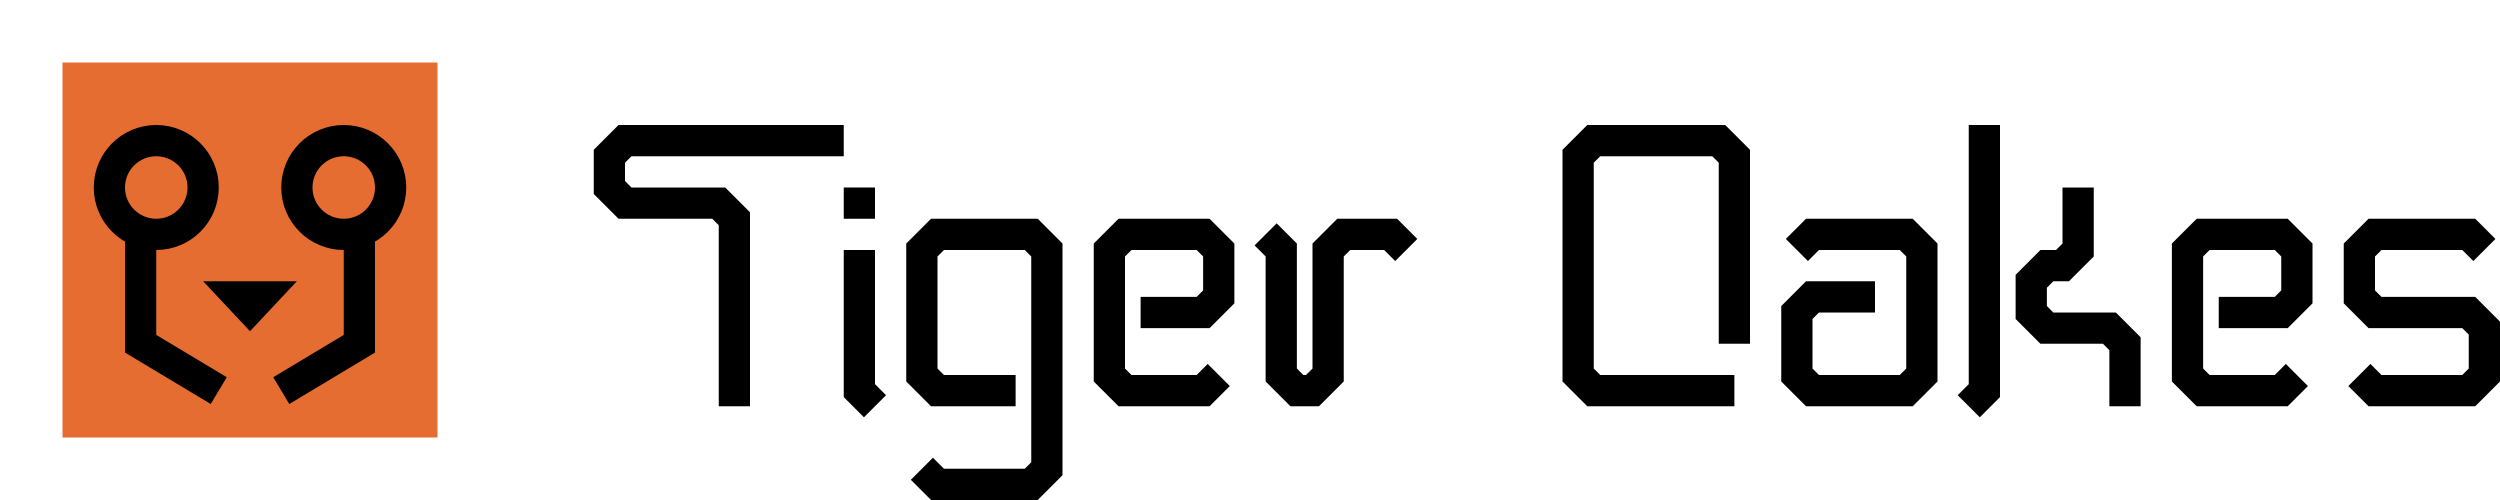
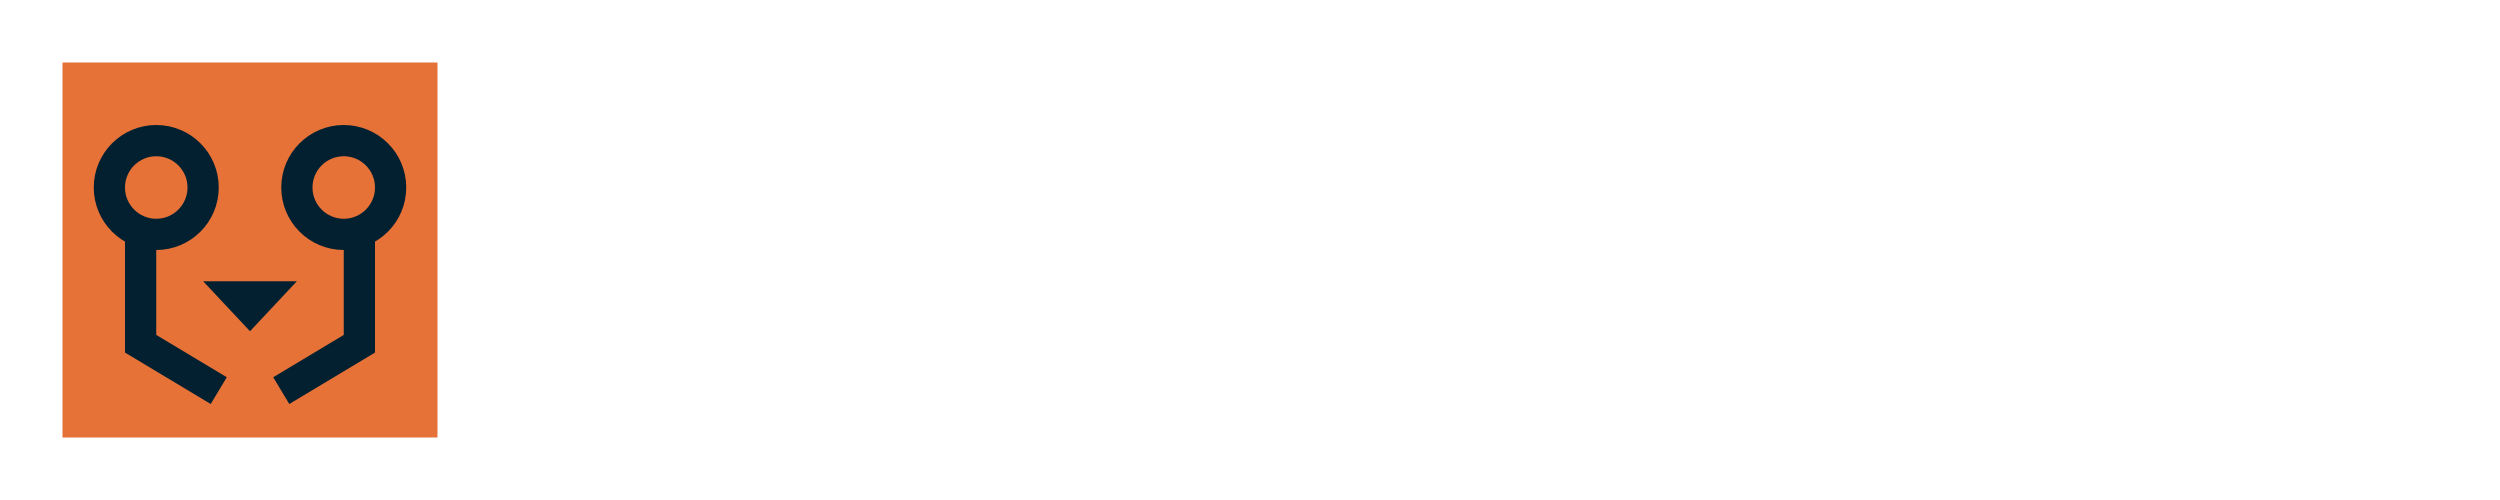
- <svg xmlns="http://www.w3.org/2000/svg" viewBox="0 0 80 16">
+ <svg xmlns="http://www.w3.org/2000/svg" viewBox="0 0 80 16" class="animate">
  <style>
    :root {
-       color: black;
+       color: #032030;
    }

    .monochrome .background {
      visibility: hidden;
    }
    .monochrome .outline {
      visibility: visible;
    }
+ 
+     @keyframes wire {
+       to {
+         stroke-dashoffset: 0;
+       }
+     }
+     @keyframes open {
+       from {
+         opacity: 1;
+       }
+       50% {
+         opacity: 0;
+       }
+       to {
+         opacity: 1;
+       }
+     }
+     @keyframes closed {
+       from {
+         opacity: 0;
+       }
+       50% {
+         opacity: 1;
+       }
+       to {
+         opacity: 0;
+       }
+     }
+ 
+     .animate .text path {
+       stroke-dasharray: 25;
+       stroke-dashoffset: 25;
+       animation: wire 1.5s ease-in forwards;
+     }
+     .animate .eye, .animate .eye-closed {
+       animation: open 0.7s steps(1, end) 2.8s;
+     }
+     .animate .eye-closed {
+       opacity: 0;
+       visibility: visible;
+       animation-name: closed;
+     }
  </style>
-   <rect class="background" width="12" height="12" x="2" y="2" fill="#e66d31" />
+   <rect class="background" width="12" height="12" x="2" y="2" fill="#e67237" />
  <g fill="none" stroke="currentColor">
    <rect class="outline" width="13" height="13" x="1.5" y="1.5" visibility="hidden" />
-     <circle cx="5" cy="6" r="1.5" />
-     <circle cx="11" cy="6" r="1.5" />
-     <path d="M4.5,7.5l0,3.5l2.5,1.5m4.5,-4.9l0,3.4l-2.5,1.5" />
+     <circle class="eye" cx="5" cy="6" r="1.5" />
+     <circle class="eye" cx="11" cy="6" r="1.5" />
+     <path class="eye-closed" d="M3 6h4" visibility="hidden" />
+     <path class="eye-closed" d="M9 6h4" visibility="hidden" />
+     <path d="M4.5,7.5v3.5l2.5,1.5m4.5,-4.9v3.4l-2.5,1.5" />
  </g>
-   <path fill="currentColor" d="M8,10.6l1.5,-1.6l-3,0l1.5,1.6Z" />
-   <g fill="none" stroke="currentColor" stroke-miterlimit="1.5">
-     <path d="M27,4.5l-7,0l-0.5,0.5l0,1l0.5,0.5l3,0l0.5,0.5l0,6" />
-     <path d="M28,13l-0.5,-0.5l0,-4.5" />
-     <path d="M32.5,12.5l-2.5,0l-0.5,-0.5l0,-4l0.5,-0.5l3,0l0.5,0.5l0,7l-0.5,0.5l-3,0l-0.5,-0.5" />
-     <path d="M36.5,10l2,0l0.5,-0.5l0,-1.5l-0.5,-0.5l-2.5,0l-0.5,0.5l0,4l0.5,0.5l2.5,0l0.5,-0.5" />
-     <path d="M71,10l2,0l0.5,-0.5l0,-1.5l-0.5,-0.5l-2.5,0l-0.5,0.5l0,4l0.5,0.5l2.5,0l0.5,-0.5" />
-     <path d="M75.5,12l0.5,0.5l3,0l0.5,-0.5l0,-1.5l-0.5,-0.5l-3,0l-0.5,-0.5l0,-1.5l0.5,-0.5l3,0l0.5,0.5" />
-     <path d="M40.5,7.5l0.5,0.5l0,4l0.5,0.5l0.5,0l0.5,-0.5l0,-4l0.5,-0.5l1.5,0l0.5,0.5" />
-     <path d="M55.5,12.5l-4.5,0l-0.5,-0.5l0,-7l0.5,-0.5l4,0l0.5,0.5l0,6" />
-     <path d="M57.5,8l0.5,-0.5l3,0l0.5,0.5l0,4l-0.5,0.5l-3,0l-0.5,-0.5l0,-2l0.5,-0.5l2,0" />
-     <path d="M63,13l0.5,-0.5l-0,-8.5" />
-     <path d="M66.5,6l0,2l-0.5,0.5l-0.5,0l-0.5,0.5l0,1l0.5,0.5l2,0l0.5,0.5l0,2" />
+   <path fill="currentColor" d="M8,10.6l1.5,-1.6h-3l1.5,1.6Z" />
+   <clipPath id="i">
+     <path d="M29 8v6h-3V8h3zm0-1h-3V5h3v2z" />
+   </clipPath>
+   <g class="text" fill="none" stroke="currentColor" stroke-miterlimit="1.5">
+     <path style="animation-delay:0s" d="M23.5 13V7l-.5-.5h-3l-.5-.5V5l.5-.5h7" />
+     <path style="animation-delay:0.3s" d="M28 13l-.5-.5V6" clip-path="url(#i)" />
+     <path style="animation-delay:0.6s" d="M32.5,12.5h-2.5l-.5,-.5v-4l.5,-.5h3l.5,.5v7l-.5,.5h-3l-.5,-.5" />
+     <path style="animation-delay:0.9s" d="M36.5,10h2l.5,-.5v-1.5l-.5,-.5h-2.5l-.5,.5v4l.5,.5h2.5l.5,-.5" />
+     <path style="animation-delay:1.2s" d="M40.5,7.5l.5,.5v4l.5,.5h.5l.5,-.5v-4l.5,-.5h1.5l.5,.5" />
+     <path style="animation-delay:0s" d="M55.5,12.5h-4.5l-.5,-.5v-7l.5,-.5h4l.5,.5v6" />
+     <path style="animation-delay:0.3s" d="M57.5,8l.5,-.5h3l.5,.5v4l-.5,.5h-3l-.5,-.5v-2l.5,-.5h2" />
+     <path style="animation-delay:0.6s" d="M63,13l.5,-.5v-8.5" />
+     <path style="animation-delay:0.9s" d="M66.5,6v2l-.5,.5h-.5l-.5,.5v1l.5,.5h2l.5,.5v2" />
+     <path style="animation-delay:1.2s" d="M71,10h2l.5,-.5v-1.5l-.5,-.5h-2.5l-.5,.5v4l.5,.5h2.5l.5,-.5" />
+     <path style="animation-delay:1.5s" d="M75.5,12l.5,.5h3l.5,-.5v-1.5l-.5,-.5h-3l-.5,-.5v-1.5l.5,-.5h3l.5,.5" />
  </g>
-   <rect fill="currentColor" width="1" height="1" x="27" y="6" />
</svg>
